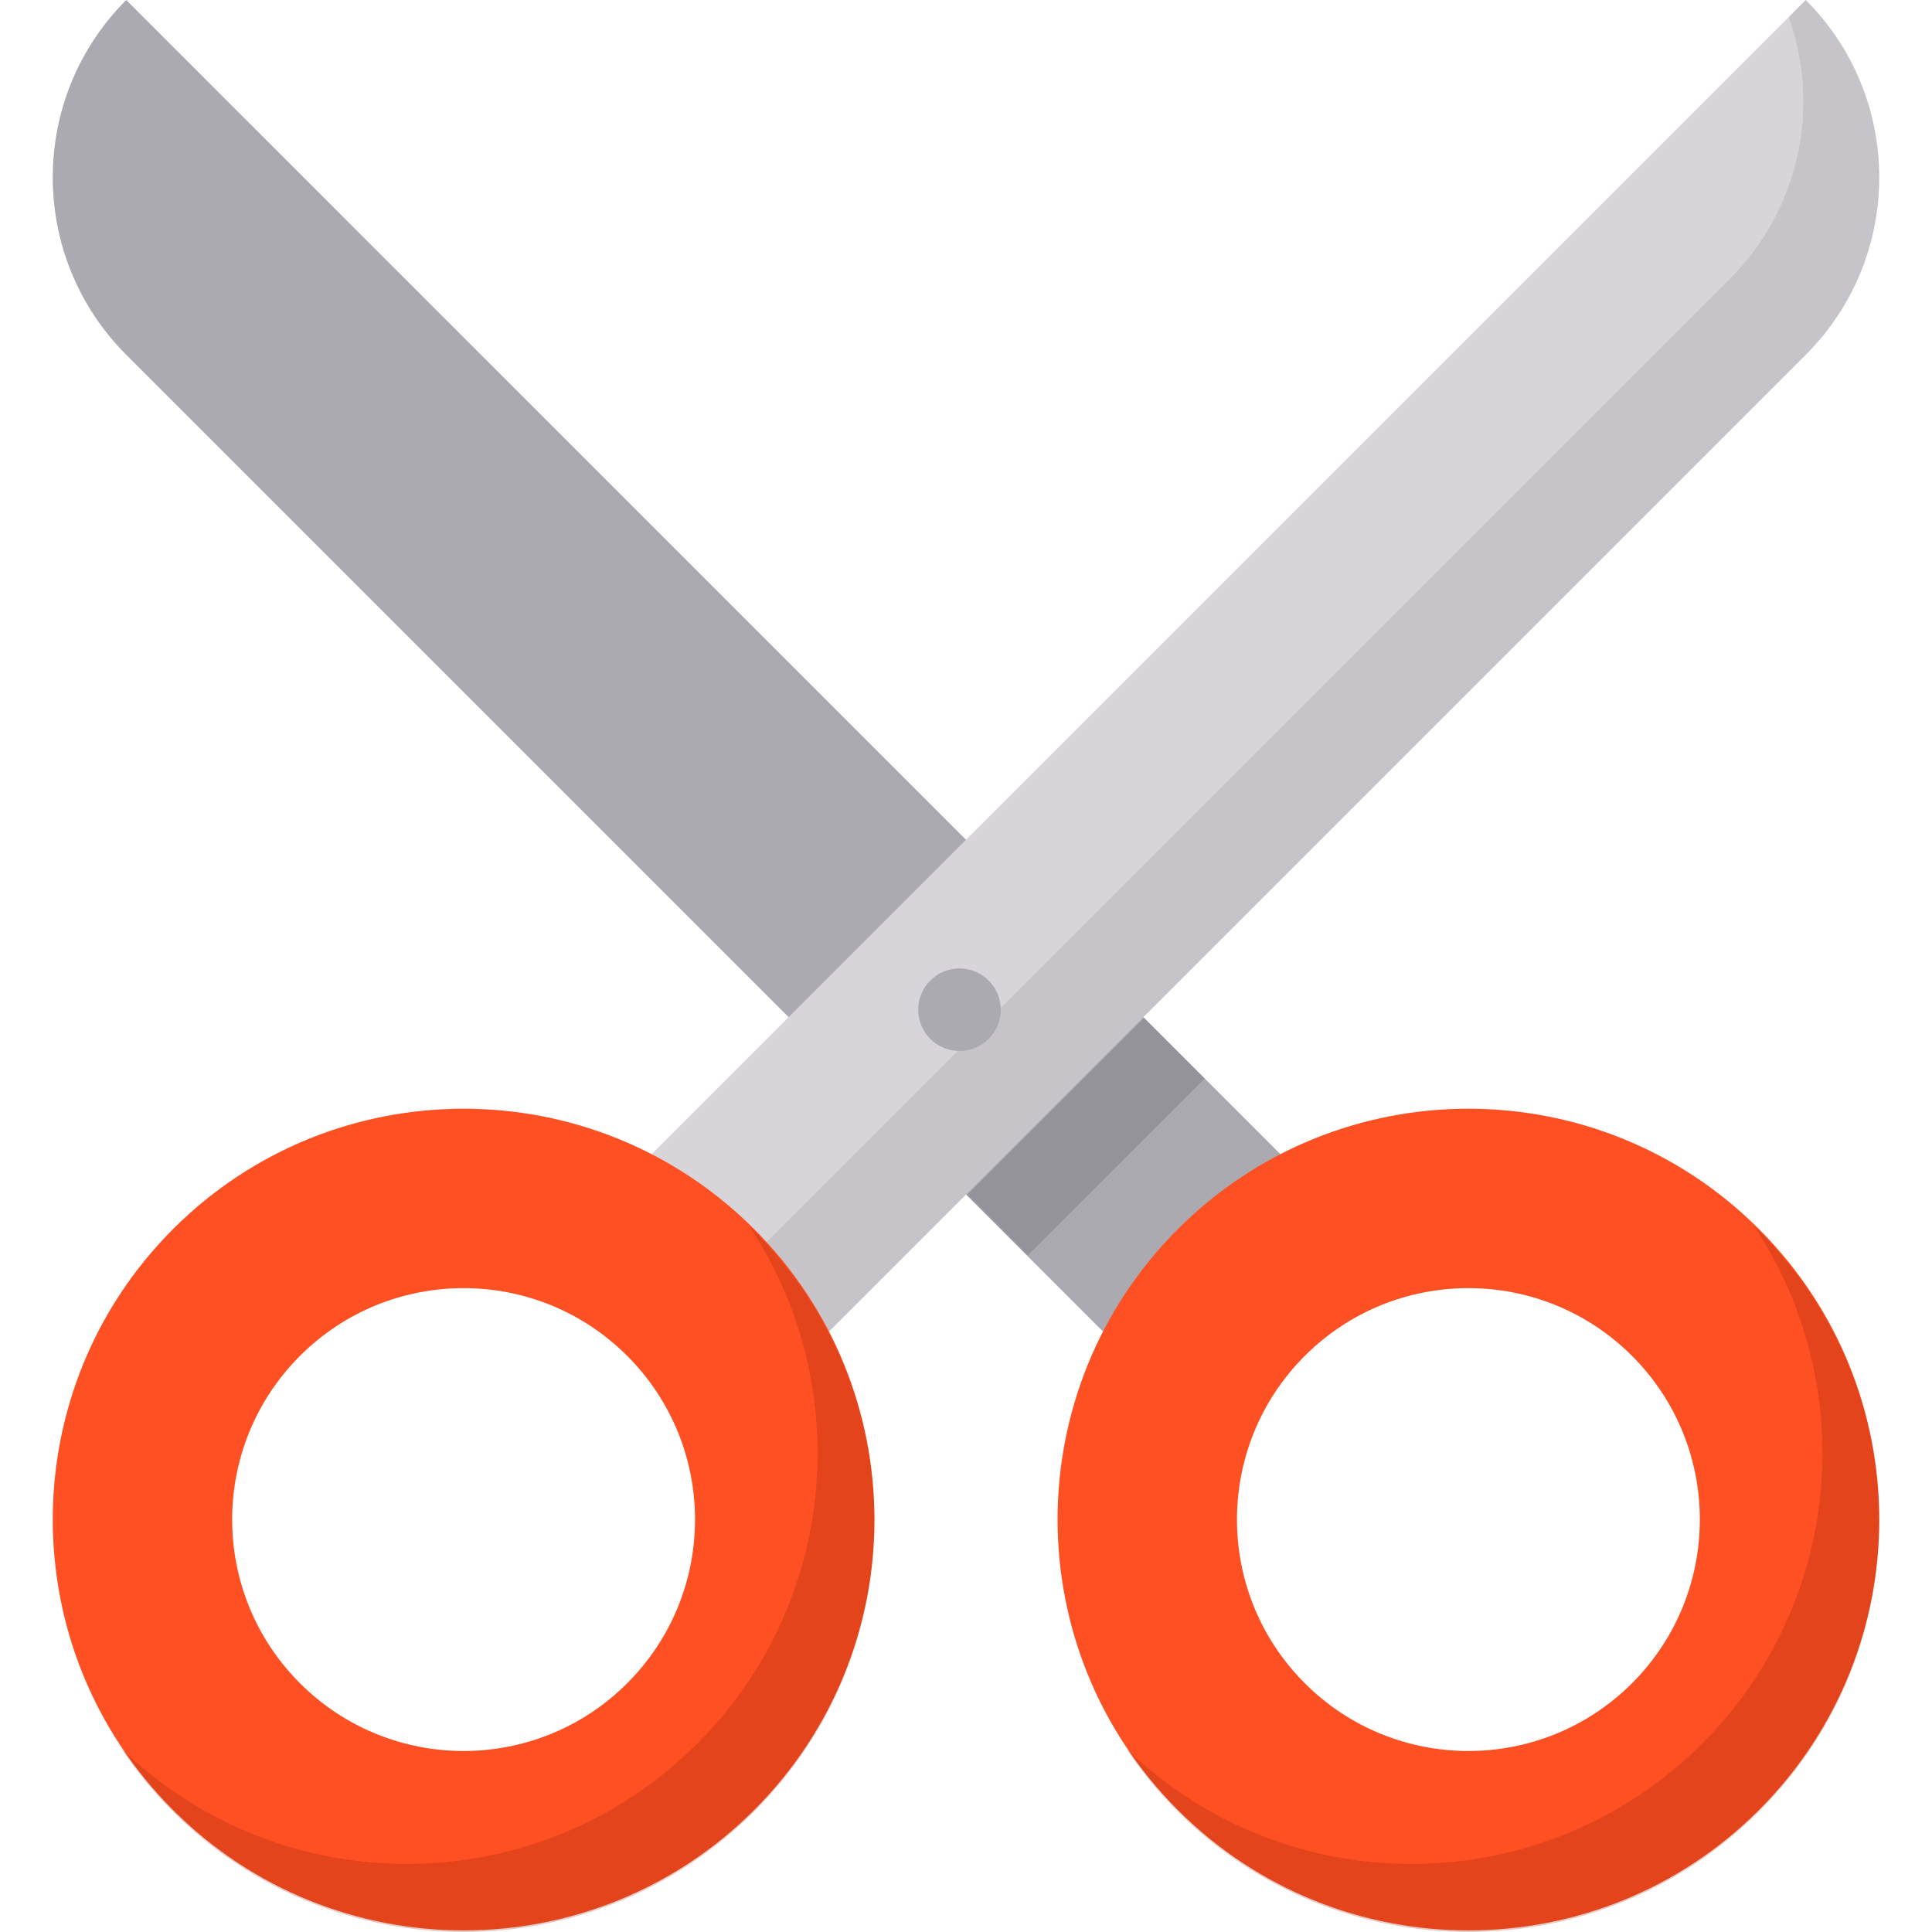
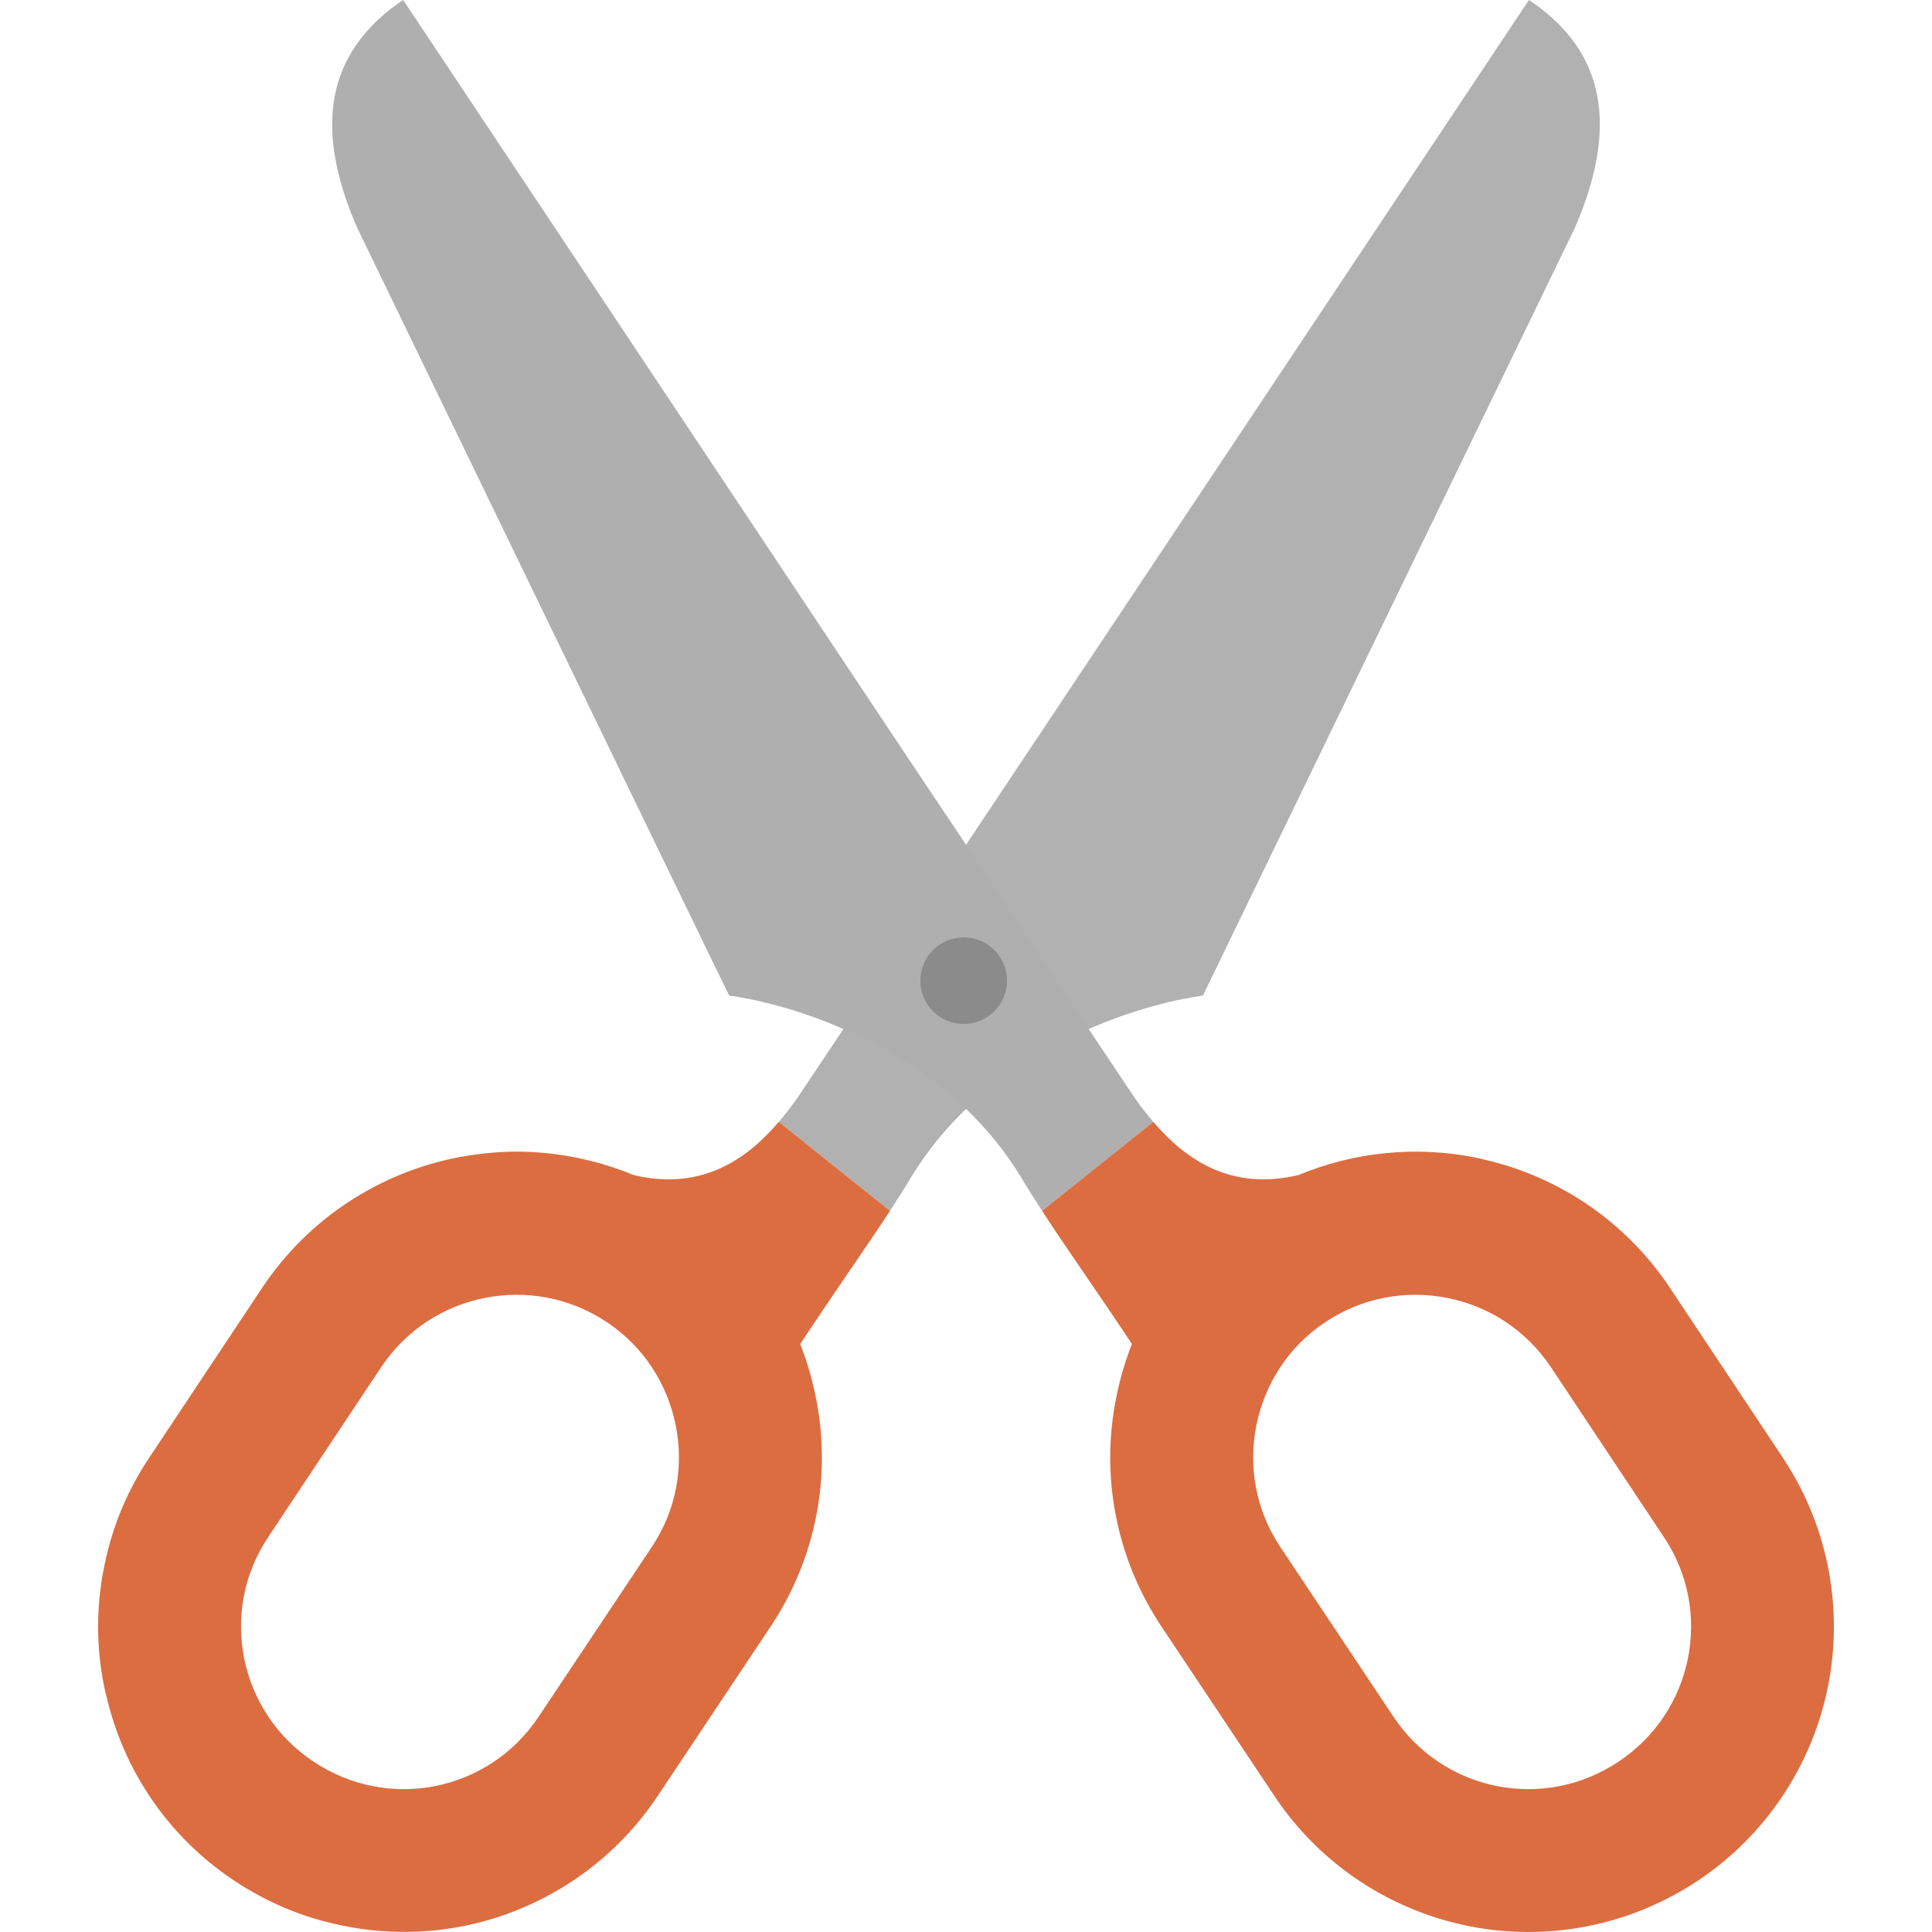
- <svg xmlns="http://www.w3.org/2000/svg" version="1.1" id="Layer_1" viewBox="0 0 512.001 512.001" xml:space="preserve">
-   <path style="fill:#ACAAB1;" d="M292.313,352.875L33.452,94.015C7.49,68.053,7.49,25.962,33.452,0l0,0L339.32,305.868" />
-   <path style="fill:#D7D5D9;" d="M219.688,352.875l36.312-36.312l47.007-47.007L478.548,94.015c25.962-25.962,25.962-68.053,0-94.015  l0,0L255.999,222.549l-47.007,47.007l-36.312,36.312L219.688,352.875z" />
-   <path style="opacity:0.11;fill:#3E3B43;enable-background:new    ;" d="M219.688,352.875l36.312-36.312l47.007-47.007  L478.549,94.015c25.962-25.962,25.962-68.053,0-94.015l0,0l-4.516,4.516c8.358,23.436,3.164,50.622-15.599,69.385L282.893,249.441  l-47.007,47.007l-36.312,36.312L219.688,352.875z" />
-   <path style="fill:#FF5023;" d="M199.844,325.712c-42.518-42.518-111.455-42.518-153.973,0s-42.518,111.455,0,153.973  s111.455,42.518,153.973,0S242.362,368.23,199.844,325.712z M166.225,446.068c-23.952,23.952-62.785,23.952-86.737,0  c-23.952-23.952-23.952-62.785,0-86.737c23.952-23.952,62.785-23.952,86.737,0C190.177,383.283,190.177,422.115,166.225,446.068z" />
-   <circle style="fill:#ACAAB1;" cx="254.268" cy="267.584" r="10.937" />
-   <path style="fill:#FF5023;" d="M466.131,325.712c-42.518-42.518-111.455-42.518-153.973,0s-42.518,111.455,0,153.973  s111.455,42.518,153.973,0S508.649,368.23,466.131,325.712z M432.512,446.068c-23.952,23.952-62.785,23.952-86.737,0  c-23.952-23.952-23.952-62.785,0-86.737c23.952-23.952,62.785-23.952,86.737,0C456.464,383.283,456.464,422.115,432.512,446.068z" />
-   <g style="opacity:0.23;">
-     <path style="fill:#891C00;" d="M466.131,326.138c-0.45-0.45-0.907-0.888-1.362-1.328c28.18,42.295,23.617,99.954-13.697,137.269   c-42.068,42.068-109.996,42.507-152.611,1.328c3.931,5.899,8.493,11.501,13.697,16.706c42.518,42.518,111.455,42.518,153.973,0   C508.649,437.593,508.649,368.656,466.131,326.138z" />
+ <svg xmlns="http://www.w3.org/2000/svg" height="800px" width="800px" version="1.1" id="_x34_" viewBox="0 0 512 512" xml:space="preserve">
+   <g>
+     <g>
+       <path style="fill:#B2B1B1;" d="M423.9,35.44c-0.398,7.566-2.628,15.929-6.61,25.088l-88.403,182.461l-10.115,20.867    c0,0-13.539,1.513-30.264,8.84c-10.433,4.46-22.141,11.229-32.494,21.185c-5.256,5.017-10.194,10.991-14.415,17.84    c-1.991,3.345-3.902,6.292-5.734,9.159l-29.468-23.574c2.469-2.867,4.699-5.893,6.531-8.76l10.592-15.849l32.494-48.821    l21.504-32.255l55.511-83.306L405.184,0C418.484,8.84,424.696,20.627,423.9,35.44z" />
+     </g>
+     <g>
+       <path style="fill:#AFAFAF;" d="M305.63,297.305l-29.467,23.574c-1.832-2.867-3.743-5.814-5.734-9.159    c-4.221-6.849-9.159-12.822-14.415-17.84c-10.353-9.955-22.061-16.725-32.494-21.185c-16.725-7.327-30.264-8.84-30.264-8.84    l-5.176-10.593L94.737,60.528c-9.318-21.185-8.92-37.91,1.115-50.573c2.867-3.664,6.531-7.009,10.991-9.955l41.812,62.758    l91.907,138.02l15.451,23.097l32.494,48.821l10.593,15.849C300.932,291.412,303.161,294.438,305.63,297.305z" />
+     </g>
+     <path style="fill:#DC6D41;" d="M212.05,356.161c10.991-16.486,17.123-25.087,23.813-35.282l-29.468-23.574   c-8.442,9.876-20.468,18.397-38.467,14.097c-10.274-4.221-21.105-6.292-31.777-6.212c-5.097,0.079-10.194,0.637-15.132,1.592   c-20.309,4.062-39.184,15.928-51.528,34.485l-29.866,44.919c-5.735,8.522-9.557,17.761-11.628,27.158   c-2.549,11.15-2.628,22.619-0.398,33.609c0.16,0.877,0.398,1.752,0.637,2.629c4.46,19.273,16.087,37.033,33.848,48.82   c8.283,5.496,17.203,9.32,26.362,11.389c11.389,2.707,23.176,2.867,34.406,0.637c20.229-4.062,39.104-15.929,51.449-34.485   l29.946-44.919c12.344-18.556,16.088-40.538,11.946-60.767C215.236,365.479,213.882,360.781,212.05,356.161z M172.707,410   l-29.945,44.917c-6.61,9.955-16.486,16.168-27.317,18.398c-10.911,2.15-22.38,0.159-32.335-6.452   c-9.955-6.61-16.167-16.486-18.397-27.317c-2.15-10.911-0.239-22.38,6.451-32.335l29.866-44.918   c6.69-9.955,16.566-16.168,27.397-18.318c10.832-2.15,22.38-0.239,32.335,6.371c9.955,6.611,16.088,16.486,18.318,27.397   C181.229,388.576,179.317,400.125,172.707,410z" />
+     <path style="fill:#DC6D41;" d="M472.959,387.063c-0.159-0.318-0.398-0.558-0.557-0.876l-29.866-44.919   c-11.946-17.919-29.945-29.627-49.378-34.008c-0.637-0.159-1.354-0.318-2.071-0.478c-15.451-3.106-31.857-1.672-46.989,4.619   c-17.999,4.301-30.025-4.221-38.467-14.097l-29.467,23.574c6.61,10.194,12.822,18.796,23.813,35.282   c-1.832,4.619-3.186,9.318-4.142,14.097c-4.142,20.229-0.398,42.211,11.946,60.767l29.946,44.919   c12.345,18.556,31.22,30.423,51.449,34.485c20.229,4.062,42.211,0.319,60.767-12.026c18.556-12.344,30.423-31.219,34.485-51.449   C488.41,427.043,484.906,405.46,472.959,387.063z M447.315,439.547c-2.23,10.831-8.442,20.707-18.397,27.317   c-9.955,6.611-21.424,8.602-32.335,6.452c-10.832-2.23-20.707-8.443-27.317-18.398L339.319,410   c-6.61-9.876-8.522-21.424-6.371-32.256c2.23-10.911,8.362-20.787,18.318-27.397c9.955-6.611,21.504-8.522,32.335-6.371   c10.831,2.15,20.707,8.362,27.397,18.318l29.866,44.918C447.553,417.167,449.465,428.636,447.315,439.547z" />
+     <circle style="fill:#8A8B8A;" cx="255.388" cy="259.89" r="11.482" />
  </g>
-   <g style="opacity:0.23;">
-     <path style="fill:#891C00;" d="M199.844,326.138c-0.45-0.45-0.907-0.888-1.362-1.328c28.18,42.295,23.617,99.954-13.697,137.269   c-42.068,42.068-109.996,42.507-152.611,1.328c3.931,5.899,8.493,11.501,13.697,16.706c42.518,42.518,111.455,42.518,153.973,0   C242.362,437.593,242.362,368.656,199.844,326.138z" />
-   </g>
-   <rect x="254.625" y="289.872" transform="matrix(-0.7071 0.7071 -0.7071 -0.7071 704.2701 310.7429)" style="opacity:0.21;fill:#3E3B43;enable-background:new    ;" width="66.306" height="22.717" />
</svg>
